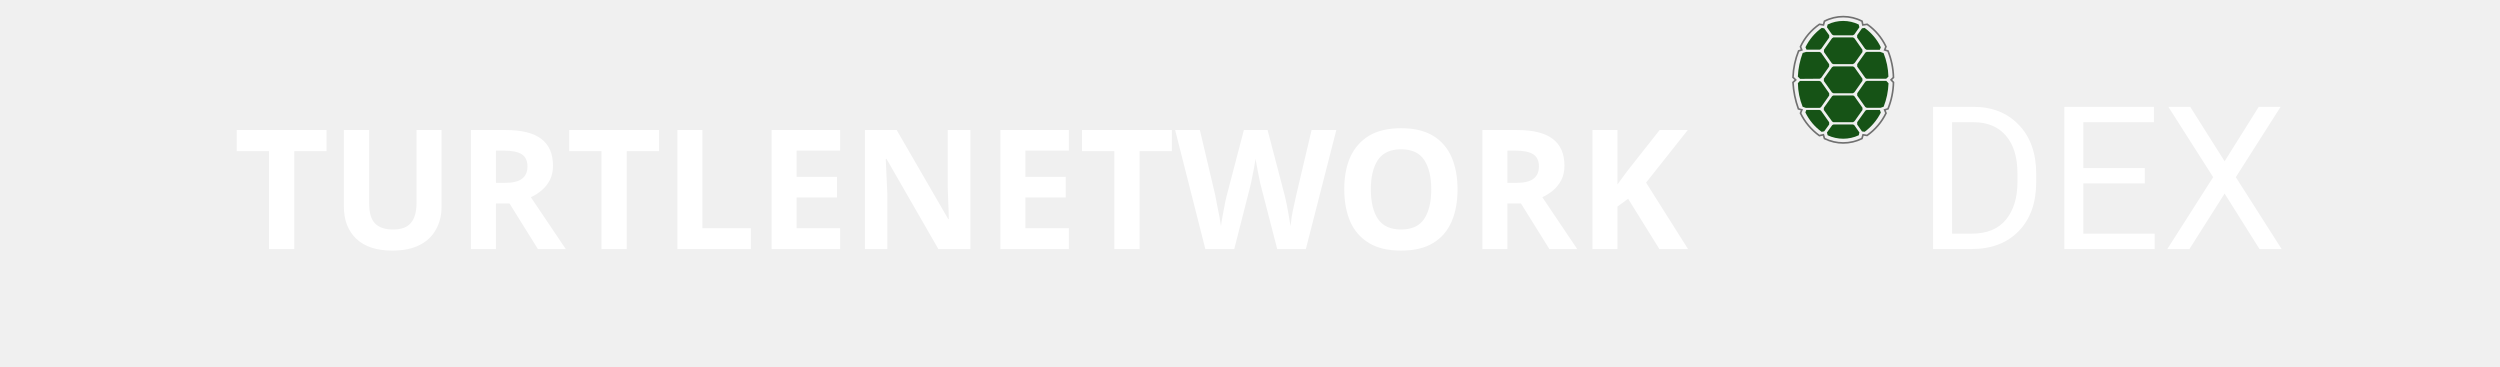
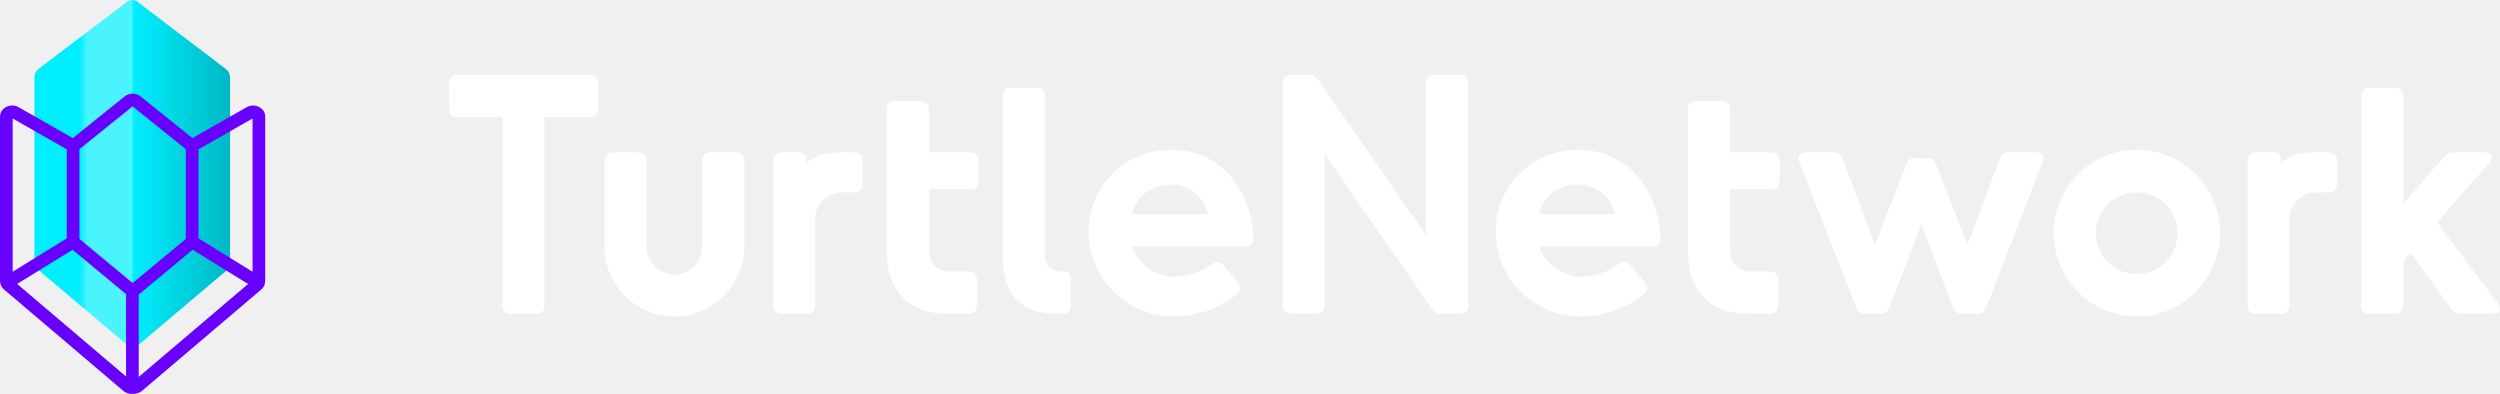
- <svg xmlns="http://www.w3.org/2000/svg" width="150" height="22" viewBox="0 0 150 22">
+ <svg xmlns="http://www.w3.org/2000/svg" preserveAspectRatio="xMidYMid meet" viewBox="0 0 1904 300">
  <defs>
-     <clipPath id="clip-custom_1">
-       <rect width="150" height="22" />
-     </clipPath>
+     <linearGradient x1=".005%" y1="49.999%" x2="100%" y2="49.999%" id="a">
+       <stop stop-color="#00B8C4" offset="0%" />
+       <stop stop-color="#00EFFF" offset="100%" />
+     </linearGradient>
+     <linearGradient x1="45.988%" y1="49.999%" x2="54.013%" y2="50%" id="b">
+       <stop stop-color="#00EFFF" offset="0%" />
+       <stop stop-color="#49F4FF" offset="100%" />
+     </linearGradient>
  </defs>
-   <g id="custom_1" data-name="custom – 1" clip-path="url(#clip-custom_1)">
-     <g id="Group_1" data-name="Group 1" transform="translate(14 0.942)">
-       <path id="Path_8" data-name="Path 8" d="M402.44-368.9l-.043.163.308.441.089.046h1.156l.086-.046.309-.441-.042-.163A2.133,2.133,0,0,0,402.44-368.9Z" transform="translate(-306.781 369.428)" fill="#165316" />
-       <path id="Path_9" data-name="Path 9" d="M653.4-311.11l-.292.415v.14l.479.677.091.056h.792l.06-.152a3.033,3.033,0,0,0-.972-1.16Z" transform="translate(-555.68 311.867)" fill="#165316" />
-       <path id="Path_10" data-name="Path 10" d="M655.27-112.168l-.2-.071h-.817l-.074.04-.492.694v.145l.492.69.074.042h1.174l.133-.127A4.1,4.1,0,0,0,655.27-112.168Z" transform="translate(-556.255 114.411)" fill="#165316" />
-       <path id="Path_11" data-name="Path 11" d="M655,127.914h-1.167l-.092.048-.487.7v.135l.487.69.092.046h.816l.192-.066a4.292,4.292,0,0,0,.293-1.405Z" transform="translate(-555.822 -124.005)" fill="#165316" />
-       <path id="Path_12" data-name="Path 12" d="M654.985,369.221h-.8l-.072.041-.491.69v.143l.289.414.162.021a3.289,3.289,0,0,0,.968-1.151Z" transform="translate(-556.191 -363.565)" fill="#165316" />
-       <path id="Path_13" data-name="Path 13" d="M402.7,489.435l-.074.036-.32.444.041.168a2.206,2.206,0,0,0,1.868,0l.039-.168-.312-.444-.074-.036Z" transform="translate(-306.689 -482.909)" fill="#165316" />
-       <path id="Path_14" data-name="Path 14" d="M224.754,370.893l.153-.028.3-.412v-.133l-.493-.7-.079-.04h-.8l-.056.148A3.082,3.082,0,0,0,224.754,370.893Z" transform="translate(-129.457 -363.926)" fill="#165316" />
-       <path id="Path_15" data-name="Path 15" d="M161.479,128.507l.122-.134h1.172l.093.043.492.7v.134l-.492.7-.079.042h-.822l-.2-.067A3.93,3.93,0,0,1,161.479,128.507Z" transform="translate(-67.606 -124.46)" fill="#165316" />
-       <path id="Path_16" data-name="Path 16" d="M160.95-111.628l.2-.06h.821l.083.046.484.692v.135l-.484.687-.083.046-1.178.009-.135-.135A4.694,4.694,0,0,1,160.95-111.628Z" transform="translate(-66.788 113.863)" fill="#165316" />
-       <path id="Path_17" data-name="Path 17" d="M224.579-311.173l.15.027.3.413v.135l-.485.687-.085.045h-.791l-.065-.147A3.12,3.12,0,0,1,224.579-311.173Z" transform="translate(-129.276 311.905)" fill="#165316" />
-       <path id="Path_18" data-name="Path 18" d="M378.014-232h1.18l.084.052.482.689v.137l-.471.662-.095.062h-1.18l-.08-.033-.484-.69v-.137l.484-.689Z" transform="translate(-282.013 233.302)" fill="#165316" />
-       <path id="Path_19" data-name="Path 19" d="M377,9.1l.489-.689.085-.049h1.173l.084.049.485.689v.129l-.485.689-.084.055h-1.173l-.085-.046L377,9.24Z" transform="translate(-281.569 -5.32)" fill="#165316" />
-       <path id="Path_20" data-name="Path 20" d="M377,250.158l.5-.7.073-.038h1.182l.07.038.493.7v.132l-.475.674-.087.061H377.57l-.073-.043-.5-.692Z" transform="translate(-281.569 -244.635)" fill="#165316" />
-       <path id="Path_6" data-name="Path 6" d="M96.5-432.549l.189-.06-.077-.192a3.369,3.369,0,0,1,1.138-1.345l.242.037.058-.223a2.453,2.453,0,0,1,2.256,0l.048.223.262-.036a3.4,3.4,0,0,1,1.126,1.338l-.077.2.2.061a4.588,4.588,0,0,1,.327,1.589l-.145.142.145.152a4.435,4.435,0,0,1-.328,1.589l-.2.062.08.2a3.51,3.51,0,0,1-1.135,1.334l-.241-.037-.066.225a2.544,2.544,0,0,1-2.25,0l-.064-.227-.242.05a3.571,3.571,0,0,1-1.132-1.348l.083-.2-.209-.056a5.579,5.579,0,0,1-.325-1.59l.162-.148-.162-.156A4.717,4.717,0,0,1,96.5-432.549Z" transform="translate(-2.584 434.662)" fill="none" stroke="#707070" stroke-width="0.1" />
-     </g>
-     <text id="TURTLENETWORK_" data-name="TURTLENETWORK " transform="translate(14 14.942)" fill="#fff" font-size="10" font-family="Futura-Bold, Futura" font-weight="700">
-       <tspan x="0" y="0">TURTLENETWORK </tspan>
-     </text>
-     <text id="DEX" transform="translate(115 14.942)" fill="#fff" font-size="12" font-family="Roboto-Regular, Roboto">
-       <tspan x="0" y="0">DEX</tspan>
-     </text>
+   <g fill-rule="nonzero" fill="none">
+     <path d="M408.323 239.032c4.176 0 6.387-2.46 6.387-6.396V89.225h34.39c4.176 0 6.387-2.214 6.387-6.396V63.396C455.486 59.46 453.275 57 449.099 57H348.387C344.456 57 342 59.46 342 63.396V82.829c0 4.182 2.456 6.396 6.387 6.396h34.39V232.636c0 3.936 2.211 6.396 6.387 6.396h19.16zM513.703 241c29.231 0 53.304-23.861 53.304-53.38v-65.187c0-3.936-2.456-6.396-6.632-6.396h-19.16c-3.93 0-6.387 2.46-6.387 6.396v65.187c0 11.561-9.58 21.401-21.125 21.401-11.791 0-21.371-9.84-21.371-21.401v-65.187c0-3.936-2.456-6.396-6.387-6.396h-19.16c-3.93 0-6.387 2.46-6.387 6.396v65.187c0 29.519 23.827 53.38 53.304 53.38zm100.713-1.968c3.93 0 6.387-2.46 6.387-6.396V166.711c0-11.807 9.334-20.171 21.125-20.171h8.597c4.176 0 6.632-2.214 6.632-6.396v-17.711c0-3.936-2.456-6.396-6.632-6.396h-10.808c-9.58 0-18.423 2.214-25.547 7.872v-2.214c0-3.69-1.965-5.658-5.404-5.658h-13.51c-3.93 0-6.387 2.46-6.387 6.396V232.636c0 3.936 2.456 6.396 6.387 6.396h19.16zm123.311 0c4.176 0 6.387-2.46 6.387-6.396v-19.433c0-4.182-2.211-6.396-6.387-6.396h-14.984c-8.843 0-15.23-6.642-15.23-15.497v-47.23h31.442c3.93 0 6.141-2.214 6.141-6.15v-15.743c0-3.936-2.211-6.15-6.141-6.15h-31.442V83.321c0-3.936-2.456-6.396-6.387-6.396h-19.406c-3.93 0-6.387 2.46-6.387 6.396V191.064c0 31.733 17.932 47.968 46.426 47.968h15.967zm71.481 0c3.93 0 6.387-2.46 6.387-6.396v-19.433c0-4.182-1.474-6.396-5.158-6.396h-2.702c-7.124 0-12.036-4.92-12.036-13.283V73.235c0-3.936-2.456-6.396-6.387-6.396h-19.406c-3.93 0-6.387 2.46-6.387 6.396V193.032c0 32.225 13.51 46 43.478 46h2.211zM894.445 241c14.493 0 31.688-4.428 47.409-16.727 3.439-2.46 3.685-5.658.983-9.102l-10.808-12.791c-2.456-3.198-5.404-3.444-8.843-1.476-7.369 5.166-17.195 9.84-28.249 9.84-13.265 0-27.02-7.38-32.916-23.123h86.22c4.176 0 6.632-2.214 6.387-6.396-2.456-41.326-28.249-67.155-62.393-67.155-35.372 0-63.13 27.305-63.13 62.235 0 35.176 28.003 64.695 65.34 64.695zm25.547-77.979h-57.725c2.456-13.037 14.493-22.385 29.231-22.385 15.23 0 26.038 10.332 28.494 22.385zm82.535 76.011c3.93 0 6.387-2.46 6.387-6.396V117.513l81.553 117.583c1.719 2.952 4.176 3.936 7.369 3.936h13.756c4.176 0 6.632-2.46 6.632-6.396V63.396c0-3.936-2.456-6.396-6.632-6.396h-19.16c-3.93 0-6.387 2.46-6.387 6.396V179.011l-82.044-118.075C1002.036 57.984 999.579 57 996.386 57H983.121c-3.93 0-6.387 2.46-6.387 6.396V232.636c0 3.936 2.456 6.396 6.387 6.396h19.406zM1204.443 241c14.493 0 31.688-4.428 47.409-16.727 3.439-2.46 3.685-5.658.983-9.102l-10.808-12.791c-2.456-3.198-5.404-3.444-8.843-1.476-7.369 5.166-17.195 9.84-28.249 9.84-13.265 0-27.02-7.38-32.916-23.123h86.22c4.176 0 6.632-2.214 6.387-6.396-2.456-41.326-28.249-67.155-62.393-67.155-35.372 0-63.13 27.305-63.13 62.235 0 35.176 28.003 64.695 65.34 64.695zm25.547-77.979h-57.725c2.456-13.037 14.493-22.385 29.231-22.385 15.23 0 26.038 10.332 28.494 22.385zm117.907 76.011c4.176 0 6.387-2.46 6.387-6.396v-19.433c0-4.182-2.211-6.396-6.387-6.396h-14.984c-8.843 0-15.23-6.642-15.23-15.497v-47.23h31.442c3.93 0 6.141-2.214 6.141-6.15v-15.743c0-3.936-2.211-6.15-6.141-6.15h-31.442V83.321c0-3.936-2.456-6.396-6.387-6.396h-19.406c-3.93 0-6.387 2.46-6.387 6.396V191.064c0 31.733 17.932 47.968 46.426 47.968h15.967zm84.009 0c3.439 0 5.895-1.722 7.124-4.92l24.318-63.219 24.073 63.219c1.228 3.444 3.439 4.92 6.878 4.92h11.299c3.439 0 5.895-1.722 7.124-4.92l42.987-110.941c1.719-4.428-.246-7.134-4.667-7.134h-21.125c-3.439 0-5.65 1.476-6.878 4.92L1498.475 186.39l-24.318-61.989c-.983-2.706-2.948-3.936-5.895-3.936l-10.071-.246c-2.702 0-4.913 1.23-5.895 3.936l-24.318 62.235-24.564-65.433c-1.228-3.444-3.439-4.92-6.878-4.92h-21.371c-4.667 0-6.387 2.706-4.913 7.134l43.478 110.941c1.228 3.198 3.685 4.92 7.124 4.92h11.054zM1627.436 241c34.881 0 63.375-28.535 63.375-63.465 0-34.93-28.494-63.465-63.375-63.465-34.881 0-63.375 28.535-63.375 63.465 0 34.93 28.494 63.465 63.375 63.465zm0-32.225c-17.195 0-31.196-14.021-31.196-31.241 0-17.219 14.002-30.995 31.196-30.995 17.195 0 30.951 13.775 30.951 30.995 0 17.219-13.756 31.241-30.951 31.241zm109.801 30.257c3.93 0 6.387-2.46 6.387-6.396V166.711c0-11.807 9.334-20.171 21.125-20.171h8.597c4.176 0 6.632-2.214 6.632-6.396v-17.711c0-3.936-2.456-6.396-6.632-6.396h-10.808c-9.58 0-18.423 2.214-25.547 7.872v-2.214c0-3.69-1.965-5.658-5.404-5.658h-13.51c-3.93 0-6.387 2.46-6.387 6.396V232.636c0 3.936 2.456 6.396 6.387 6.396h19.16zm86.711 0c3.93 0 6.387-2.46 6.387-6.396v-33.455l5.65-6.888 30.705 42.802c1.965 2.706 4.422 3.936 7.615 3.936h24.564c4.913 0 6.632-3.444 3.685-7.626l-46.426-61.989 40.039-45.754c3.439-3.936 1.719-7.626-3.685-7.626h-23.581c-2.948 0-5.404.984-7.615 3.444l-30.951 35.668V73.235c0-3.936-2.456-6.396-6.387-6.396h-19.406c-3.93 0-6.387 2.46-6.387 6.396V232.636c0 3.936 2.456 6.396 6.387 6.396h19.406z" fill="#FFF" />
+     <path fill="#49F4FF" d="M102.062 1.5v260.25h-2.251V1.5z" />
+     <path d="M149.008 0v264.411c-1.797-.024-3.536-.635-4.956-1.741l-66.989-56.63c-1.805-1.675-2.805-4.048-2.745-6.515V59.281c-.071-2.447.948-4.799 2.78-6.415L144.285 1.795C145.602.662 147.273.027 149.008 0z" fill="url(#a)" transform="matrix(-1 0 0 1 249.5381 0)" />
+     <path d="M74.693 0v263.661c-1.797-.024-3.536-.633-4.956-1.736L2.749 205.456c-1.805-1.67-2.805-4.037-2.745-6.496V59.113c-.071-2.44.948-4.785 2.78-6.397L69.97 1.79C71.288.66 72.958.027 74.693 0z" fill="url(#b)" transform="translate(26.21537)" />
+     <path d="M94.994 73.39c3.553-2.704 8.455-2.704 12.008 0l.101.079 39.372 31.664c.095.03.2.016.286-.041l.285-.176 40.288-22.982.086-.056c5.787-3.697 14.265-.329 14.571 6.71L202 88.982l-.003 125.199c-.084 2.543-1.272 4.92-3.14 6.413l-91.336 77.602-.436.238c-3.994 2.176-9.126 2.091-12.601-.293l-.205-.141-91.386-77.679C1.136 218.747.087 216.502 0 213.96V88.982c0-7.172 8.389-10.759 14.267-7.307l.399.249 40.308 22.992.285.176c.071.047.156.065.213.071l.055.002zM146.732 190.209l-39.545 32.854-.161.128c-.442.336-.904.631-1.382.883l-.005 63.005 83.323-70.79-42.23-26.08zm-91.456-.007l-42.221 26.042 82.939 70.498.004-62.893c-.248-.146-.492-.304-.73-.474l-.25-.184-.16-.127L55.276 190.202zm45.666-109.128h-.031L61.449 112.845c-.053.04-.106.08-.16.119l-.795.639-.002 68.334 40.349 33.501.082.044c.064.021.134.021.199 0l.074-.042 40.333-33.501V113.588l-.69-.555-.376-.272-39.284-31.611-.08-.043c-.061-.024-.121-.033-.157-.033zm91.411 9.167l-40.47 23.084-.197.125c-.167.101-.337.196-.509.286l-.003 67.815 41.179 25.43 0-116.74zM9.645 90.229L9.641 206.953l41.207-25.416.001-67.797c-.218-.114-.433-.237-.645-.368l-.071-.046.011.007-.188-.121.17.11L9.645 90.229z" fill="#6800FF" />
  </g>
</svg>
